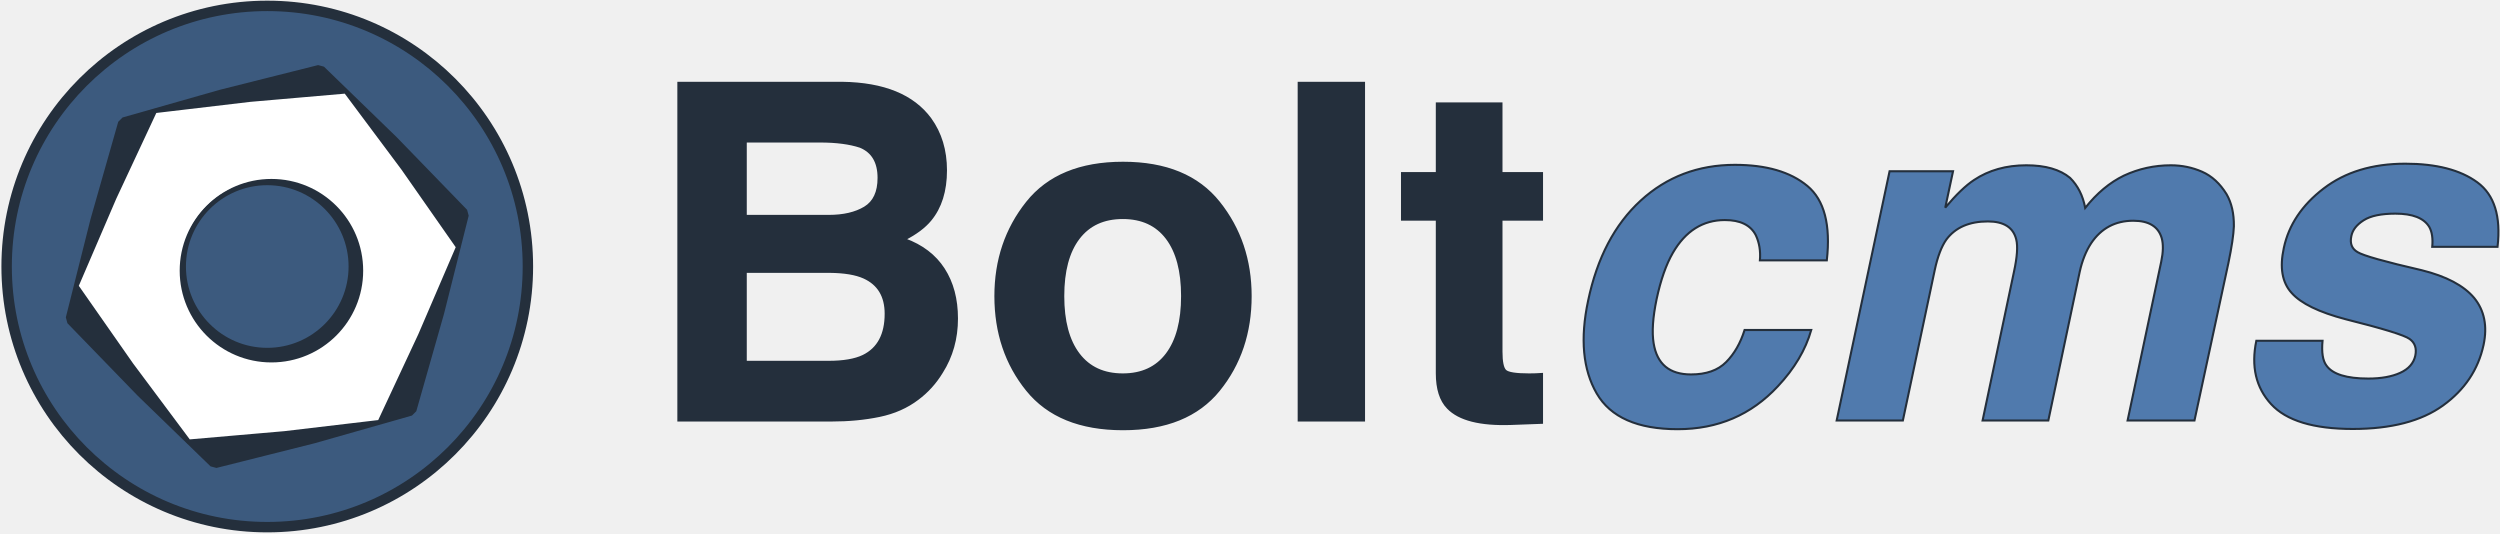
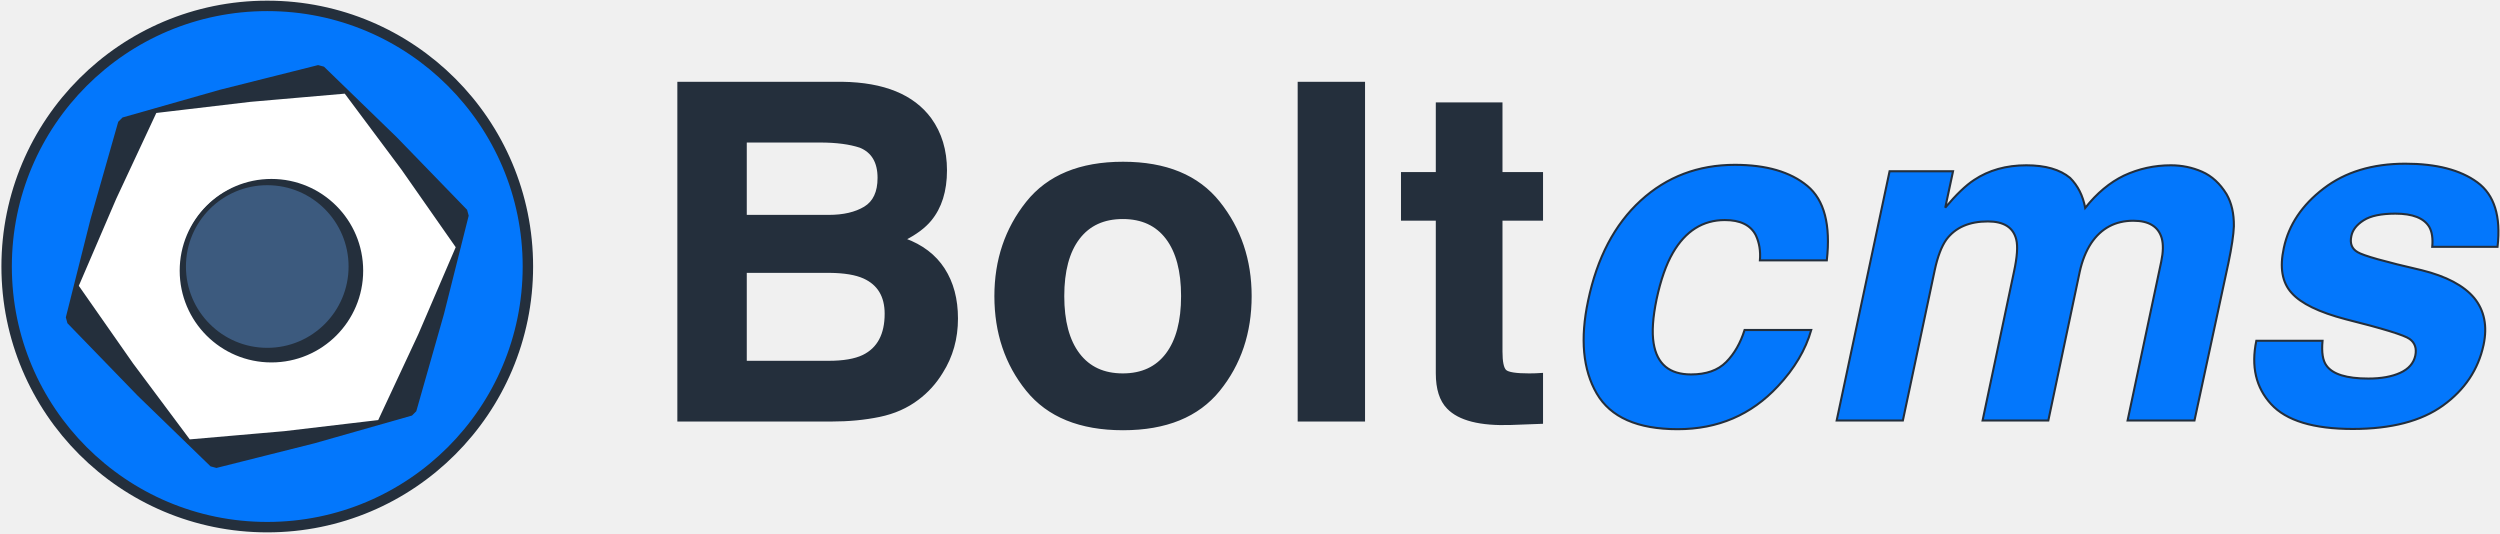
<svg xmlns="http://www.w3.org/2000/svg" width="1199px" height="256px" viewBox="0 0 1199 256" version="1.1">
  <g id="Page-1" stroke="none" stroke-width="1" fill="none" fill-rule="evenodd">
    <g id="logo" transform="translate(3, 2)" stroke="#242F3C">
      <g id="Group" transform="translate(322, 37)" fill-rule="nonzero">
-         <path d="M32.654,28.853 L32.654,64.559 L72.425,64.559 C79.529,64.559 85.297,63.222 89.728,60.549 C94.16,57.875 96.375,53.133 96.375,46.321 C96.375,38.777 93.446,33.797 87.586,31.38 C82.532,29.695 76.087,28.853 68.25,28.853 L32.654,28.853 Z M32.654,91.365 L32.654,134.542 L72.425,134.542 C79.529,134.542 85.059,133.59 89.014,131.685 C96.192,128.17 99.781,121.431 99.781,111.47 C99.781,103.047 96.302,97.261 89.344,94.112 C85.462,92.354 80.006,91.439 72.974,91.365 L32.654,91.365 Z M79.017,0.728 C98.865,1.021 112.928,6.771 121.204,17.977 C126.185,24.862 128.675,33.101 128.675,42.696 C128.675,52.584 126.185,60.53 121.204,66.536 C118.421,69.905 114.32,72.982 108.9,75.765 C117.176,78.768 123.42,83.528 127.631,90.047 C131.843,96.566 133.948,104.476 133.948,113.778 C133.948,123.372 131.531,131.978 126.697,139.595 C123.621,144.649 119.776,148.897 115.162,152.34 C109.962,156.295 103.828,159.005 96.76,160.469 C89.692,161.934 82.02,162.667 73.743,162.667 L0.355,162.667 L0.355,0.728 L79.017,0.728 Z M213.489,140.584 C222.645,140.584 229.676,137.325 234.583,130.806 C239.49,124.288 241.944,115.023 241.944,103.011 C241.944,90.999 239.49,81.752 234.583,75.27 C229.676,68.788 222.645,65.548 213.489,65.548 C204.334,65.548 197.285,68.788 192.341,75.27 C187.397,81.752 184.925,90.999 184.925,103.011 C184.925,115.023 187.397,124.288 192.341,130.806 C197.285,137.325 204.334,140.584 213.489,140.584 Z M274.793,103.011 C274.793,120.589 269.739,135.622 259.632,148.11 C249.525,160.598 234.18,166.841 213.599,166.841 C193.018,166.841 177.674,160.598 167.567,148.11 C157.459,135.622 152.405,120.589 152.405,103.011 C152.405,85.726 157.459,70.748 167.567,58.077 C177.674,45.406 193.018,39.07 213.599,39.07 C234.18,39.07 249.525,45.406 259.632,58.077 C269.739,70.748 274.793,85.726 274.793,103.011 Z M329.175,162.667 L297.864,162.667 L297.864,0.728 L329.175,0.728 L329.175,162.667 Z M347.413,66.317 L347.413,44.014 L364.112,44.014 L364.112,10.616 L395.093,10.616 L395.093,44.014 L414.539,44.014 L414.539,66.317 L395.093,66.317 L395.093,129.598 C395.093,134.505 395.716,137.563 396.961,138.771 C398.206,139.98 402.015,140.584 408.387,140.584 C409.339,140.584 410.346,140.566 411.408,140.529 C412.47,140.493 413.514,140.438 414.539,140.364 L414.539,163.765 L399.708,164.315 C384.913,164.827 374.805,162.264 369.385,156.624 C365.87,153.035 364.112,147.506 364.112,140.035 L364.112,66.317 L347.413,66.317 Z" id="Shape" fill="#242F3C" />
-         <path d="M519.059,85.872 C519.425,81.404 518.766,77.376 517.082,73.787 C514.591,68.953 509.648,66.536 502.25,66.536 C491.703,66.536 483.39,71.773 477.311,82.247 C474.089,87.813 471.488,95.211 469.511,104.439 C467.68,113.228 467.204,120.296 468.083,125.643 C469.694,135.604 475.663,140.584 485.99,140.584 C493.315,140.584 498.936,138.607 502.854,134.652 C506.773,130.696 509.721,125.57 511.698,119.271 L543.669,119.271 C540.959,128.792 535.612,137.801 527.629,146.297 C514.884,159.993 498.881,166.841 479.618,166.841 C460.356,166.841 447.41,161.129 440.782,149.703 C434.153,138.277 432.78,123.446 436.662,105.208 C440.983,84.627 449.388,68.624 461.875,57.198 C474.363,45.772 489.433,40.059 507.084,40.059 C522.099,40.059 533.671,43.428 541.801,50.167 C549.931,56.905 553.044,68.807 551.139,85.872 L519.059,85.872 Z M742.851,54.122 C745.268,58.297 746.44,63.423 746.366,69.503 C746.22,73.531 745.341,79.427 743.73,87.191 L727.47,162.667 L695.39,162.667 L711.54,86.422 C712.492,81.881 712.565,78.145 711.759,75.215 C710.148,69.649 705.607,66.866 698.136,66.866 C689.494,66.866 682.756,70.455 677.922,77.632 C675.431,81.441 673.6,86.019 672.428,91.365 L657.377,162.667 L625.846,162.667 L640.898,91.365 C642.436,84.261 642.802,79.097 641.996,75.875 C640.605,70.089 636.064,67.195 628.373,67.195 C619.438,67.195 612.809,70.089 608.488,75.875 C606.144,79.171 604.277,84.078 602.885,90.596 L587.614,162.667 L555.863,162.667 L581.242,43.135 L611.674,43.135 L607.939,60.604 C613.139,54.378 617.753,49.947 621.781,47.31 C628.813,42.623 637.162,40.279 646.83,40.279 C655.986,40.279 662.98,42.293 667.814,46.321 C671.549,50.057 673.966,54.854 675.065,60.714 C680.632,53.682 686.82,48.519 693.632,45.223 C700.737,41.927 708.244,40.279 716.154,40.279 C721.427,40.279 726.408,41.304 731.095,43.355 C735.783,45.406 739.701,48.995 742.851,54.122 Z M788.883,124.434 C788.371,130.001 788.993,133.956 790.751,136.299 C793.681,140.474 800.382,142.562 810.856,142.562 C817.008,142.562 822.099,141.646 826.127,139.815 C830.155,137.984 832.572,135.237 833.378,131.575 C834.111,128.06 833.195,125.386 830.632,123.555 C828.068,121.724 817.851,118.575 799.98,114.107 C787.162,110.738 778.52,106.527 774.052,101.473 C769.511,96.492 768.266,89.315 770.317,79.94 C772.66,68.88 779.014,59.377 789.378,51.43 C799.742,43.483 812.797,39.51 828.544,39.51 C843.486,39.51 855.021,42.495 863.151,48.464 C871.281,54.433 874.504,64.742 872.819,79.39 L841.508,79.39 C841.874,75.362 841.398,72.176 840.08,69.832 C837.516,65.584 832.096,63.46 823.82,63.46 C817.008,63.46 811.936,64.522 808.604,66.646 C805.271,68.77 803.312,71.26 802.726,74.117 C801.921,77.706 802.909,80.306 805.693,81.917 C808.403,83.602 818.656,86.495 836.454,90.596 C848.246,93.526 856.632,97.957 861.613,103.89 C866.52,109.896 868.022,117.403 866.117,126.412 C863.554,138.277 857.072,147.963 846.672,155.471 C836.271,162.978 821.843,166.732 803.385,166.732 C784.562,166.732 771.507,162.758 764.219,154.811 C756.932,146.865 754.569,136.739 757.133,124.434 L788.883,124.434 Z" id="Shape" fill="#507AAD" />
+         <path d="m32.654 28.853v35.706h39.771c7.105 0 12.872-1.337 17.303-4.01 4.431-2.673 6.647-7.416 6.647-14.227 0-7.544-2.93-12.524-8.789-14.941-5.054-1.685-11.499-2.527-19.336-2.527zm0 62.512v43.176h39.771c7.105 0 12.634-.952 16.589-2.856 7.178-3.516 10.767-10.254 10.767-20.215 0-8.423-3.479-14.209-10.437-17.358-3.882-1.758-9.338-2.673-16.37-2.747zm46.362-90.637c19.849.293 33.911 6.042 42.188 17.249 4.98 6.885 7.471 15.124 7.471 24.719 0 9.888-2.49 17.834-7.471 23.84-2.783 3.369-6.885 6.445-12.305 9.229 8.276 3.003 14.52 7.764 18.732 14.282 4.211 6.519 6.317 14.429 6.317 23.73 0 9.595-2.417 18.201-7.251 25.818-3.076 5.054-6.921 9.302-11.536 12.744-5.2 3.955-11.334 6.665-18.402 8.13-7.068 1.465-14.74 2.197-23.016 2.197h-73.389v-161.938zm134.473 139.856c9.155 0 16.186-3.259 21.094-9.778 4.907-6.519 7.361-15.784 7.361-27.795s-2.454-21.259-7.361-27.74c-4.907-6.482-11.938-9.723-21.094-9.723-9.155 0-16.205 3.241-21.149 9.723s-7.416 15.729-7.416 27.74 2.472 21.277 7.416 27.795 11.993 9.778 21.149 9.778zm61.304-37.573c0 17.578-5.054 32.611-15.161 45.099-10.107 12.488-25.452 18.732-46.033 18.732-20.581 0-35.925-6.244-46.033-18.732-10.107-12.488-15.161-27.521-15.161-45.099 0-17.285 5.054-32.263 15.161-44.934s25.452-19.006 46.033-19.006c20.581 0 35.925 6.335 46.033 19.006 10.107 12.671 15.161 27.649 15.161 44.934zm54.382 59.656h-31.311v-161.938h31.311zm18.237-96.35v-22.302h16.699v-33.398h30.981v33.398h19.446v22.302h-19.446v63.281c0 4.907.623 7.965 1.868 9.174 1.245 1.209 5.054 1.813 11.426 1.813.952 0 1.959-.018 3.021-.055 1.062-.037 2.106-.092 3.131-.165v23.401l-14.832.549c-14.795.513-24.902-2.051-30.322-7.69-3.516-3.589-5.273-9.119-5.273-16.589v-73.718z" fill="#242f3c" />
+         <path d="m519.059 85.872c.366-4.468-.293-8.496-1.978-12.085-2.49-4.834-7.434-7.251-14.832-7.251-10.547 0-18.86 5.237-24.939 15.71-3.223 5.566-5.823 12.964-7.8 22.192-1.831 8.789-2.307 15.857-1.428 21.204 1.611 9.961 7.581 14.941 17.908 14.941 7.324 0 12.946-1.978 16.864-5.933 3.918-3.955 6.866-9.082 8.844-15.381h31.97c-2.71 9.522-8.057 18.53-16.04 27.026-12.744 13.696-28.747 20.544-48.01 20.544-19.263 0-32.208-5.713-38.837-17.139-6.628-11.426-8.002-26.257-4.12-44.495 4.321-20.581 12.726-36.584 25.214-48.01 12.488-11.426 27.557-17.139 45.209-17.139 15.015 0 26.587 3.369 34.717 10.107s11.243 18.64 9.338 35.706zm223.792-31.75c2.417 4.175 3.589 9.302 3.516 15.381-.146 4.028-1.025 9.924-2.637 17.688l-16.26 75.476h-32.08l16.15-76.245c.952-4.541 1.025-8.276.22-11.206-1.611-5.566-6.152-8.35-13.623-8.35-8.643 0-15.381 3.589-20.215 10.767-2.49 3.809-4.321 8.386-5.493 13.733l-15.051 71.301h-31.531l15.051-71.301c1.538-7.105 1.904-12.268 1.099-15.491-1.392-5.786-5.933-8.679-13.623-8.679-8.936 0-15.564 2.893-19.885 8.679-2.344 3.296-4.211 8.203-5.603 14.722l-15.271 72.07h-31.75l25.378-119.531h30.432l-3.735 17.468c5.2-6.226 9.814-10.657 13.843-13.293 7.031-4.688 15.381-7.031 25.049-7.031 9.155 0 16.15 2.014 20.984 6.042 3.735 3.735 6.152 8.533 7.251 14.392 5.566-7.031 11.755-12.195 18.567-15.491 7.105-3.296 14.612-4.944 22.522-4.944 5.273 0 10.254 1.025 14.941 3.076 4.688 2.051 8.606 5.64 11.755 10.767zm46.033 70.312c-.513 5.566.11 9.521 1.868 11.865 2.93 4.175 9.631 6.262 20.105 6.262 6.152 0 11.243-.916 15.271-2.747 4.028-1.831 6.445-4.578 7.251-8.24.732-3.516-.183-6.189-2.747-8.02-2.563-1.831-12.781-4.98-30.652-9.448-12.817-3.369-21.46-7.581-25.928-12.634-4.541-4.98-5.786-12.158-3.735-21.533 2.344-11.06 8.697-20.563 19.061-28.51 10.364-7.947 23.419-11.92 39.166-11.92 14.941 0 26.477 2.985 34.607 8.954 8.13 5.969 11.353 16.278 9.668 30.927h-31.311c.366-4.028-.11-7.214-1.428-9.558-2.563-4.248-7.983-6.372-16.26-6.372-6.812 0-11.884 1.062-15.216 3.186-3.333 2.124-5.292 4.614-5.878 7.471-.806 3.589.183 6.189 2.966 7.8 2.71 1.685 12.964 4.578 30.762 8.679 11.792 2.93 20.178 7.361 25.159 13.293 4.907 6.006 6.409 13.513 4.504 22.522-2.563 11.865-9.045 21.551-19.446 29.059-10.4 7.507-24.829 11.261-43.286 11.261-18.823 0-31.879-3.973-39.166-11.92s-9.65-18.072-7.086-30.377z" fill="#0377fc" />
      </g>
      <g id="Group">
-         <path d="M0.179,125.821 C0.179,56.786 56.143,0.821 125.179,0.821 C194.214,0.821 250.179,56.786 250.179,125.821 C250.179,194.857 194.214,250.821 125.179,250.821 C56.143,250.821 0.179,194.857 0.179,125.821 Z" id="Path" stroke-width="5" fill="#3C5A7E" fill-rule="nonzero" />
+         <path d="m.179 125.821c0-69.036 55.964-125 125-125 69.036 0 125 55.964 125 125 0 69.036-55.964 125-125 125-69.036 0-125-55.964-125-125z" fill="#0377fc" stroke-width="5" />
        <polygon id="Path" stroke-width="6" fill="#242F3C" fill-rule="nonzero" stroke-linejoin="bevel" points="65.246 185.754 100.073 219.516 147.116 207.691 193.768 194.411 207.048 147.758 218.874 100.716 185.111 65.889 150.284 32.126 103.242 43.952 56.589 57.232 43.309 103.884 31.484 150.927" />
        <polygon id="Path" stroke-width="2" fill="#FFFFFF" fill-rule="nonzero" points="60.021 172.903 87.541 209.77 133.374 205.791 179.061 200.391 198.532 158.709 216.699 116.442 190.337 78.739 162.817 41.873 116.984 45.852 71.296 51.251 51.826 92.934 33.658 135.2" />
        <path d="M87.179,127.821 C87.179,105.73 105.087,87.821 127.179,87.821 C149.27,87.821 167.179,105.73 167.179,127.821 C167.179,149.913 149.27,167.821 127.179,167.821 C105.087,167.821 87.179,149.913 87.179,127.821 Z" id="Path" stroke-width="8" />
        <path d="M85.179,125.821 C85.179,103.73 103.087,85.821 125.179,85.821 C147.27,85.821 165.179,103.73 165.179,125.821 C165.179,147.913 147.27,165.821 125.179,165.821 C103.087,165.821 85.179,147.913 85.179,125.821 Z" id="Path" stroke-width="2" fill="#3C5A7E" fill-rule="nonzero" />
      </g>
    </g>
  </g>
</svg>
